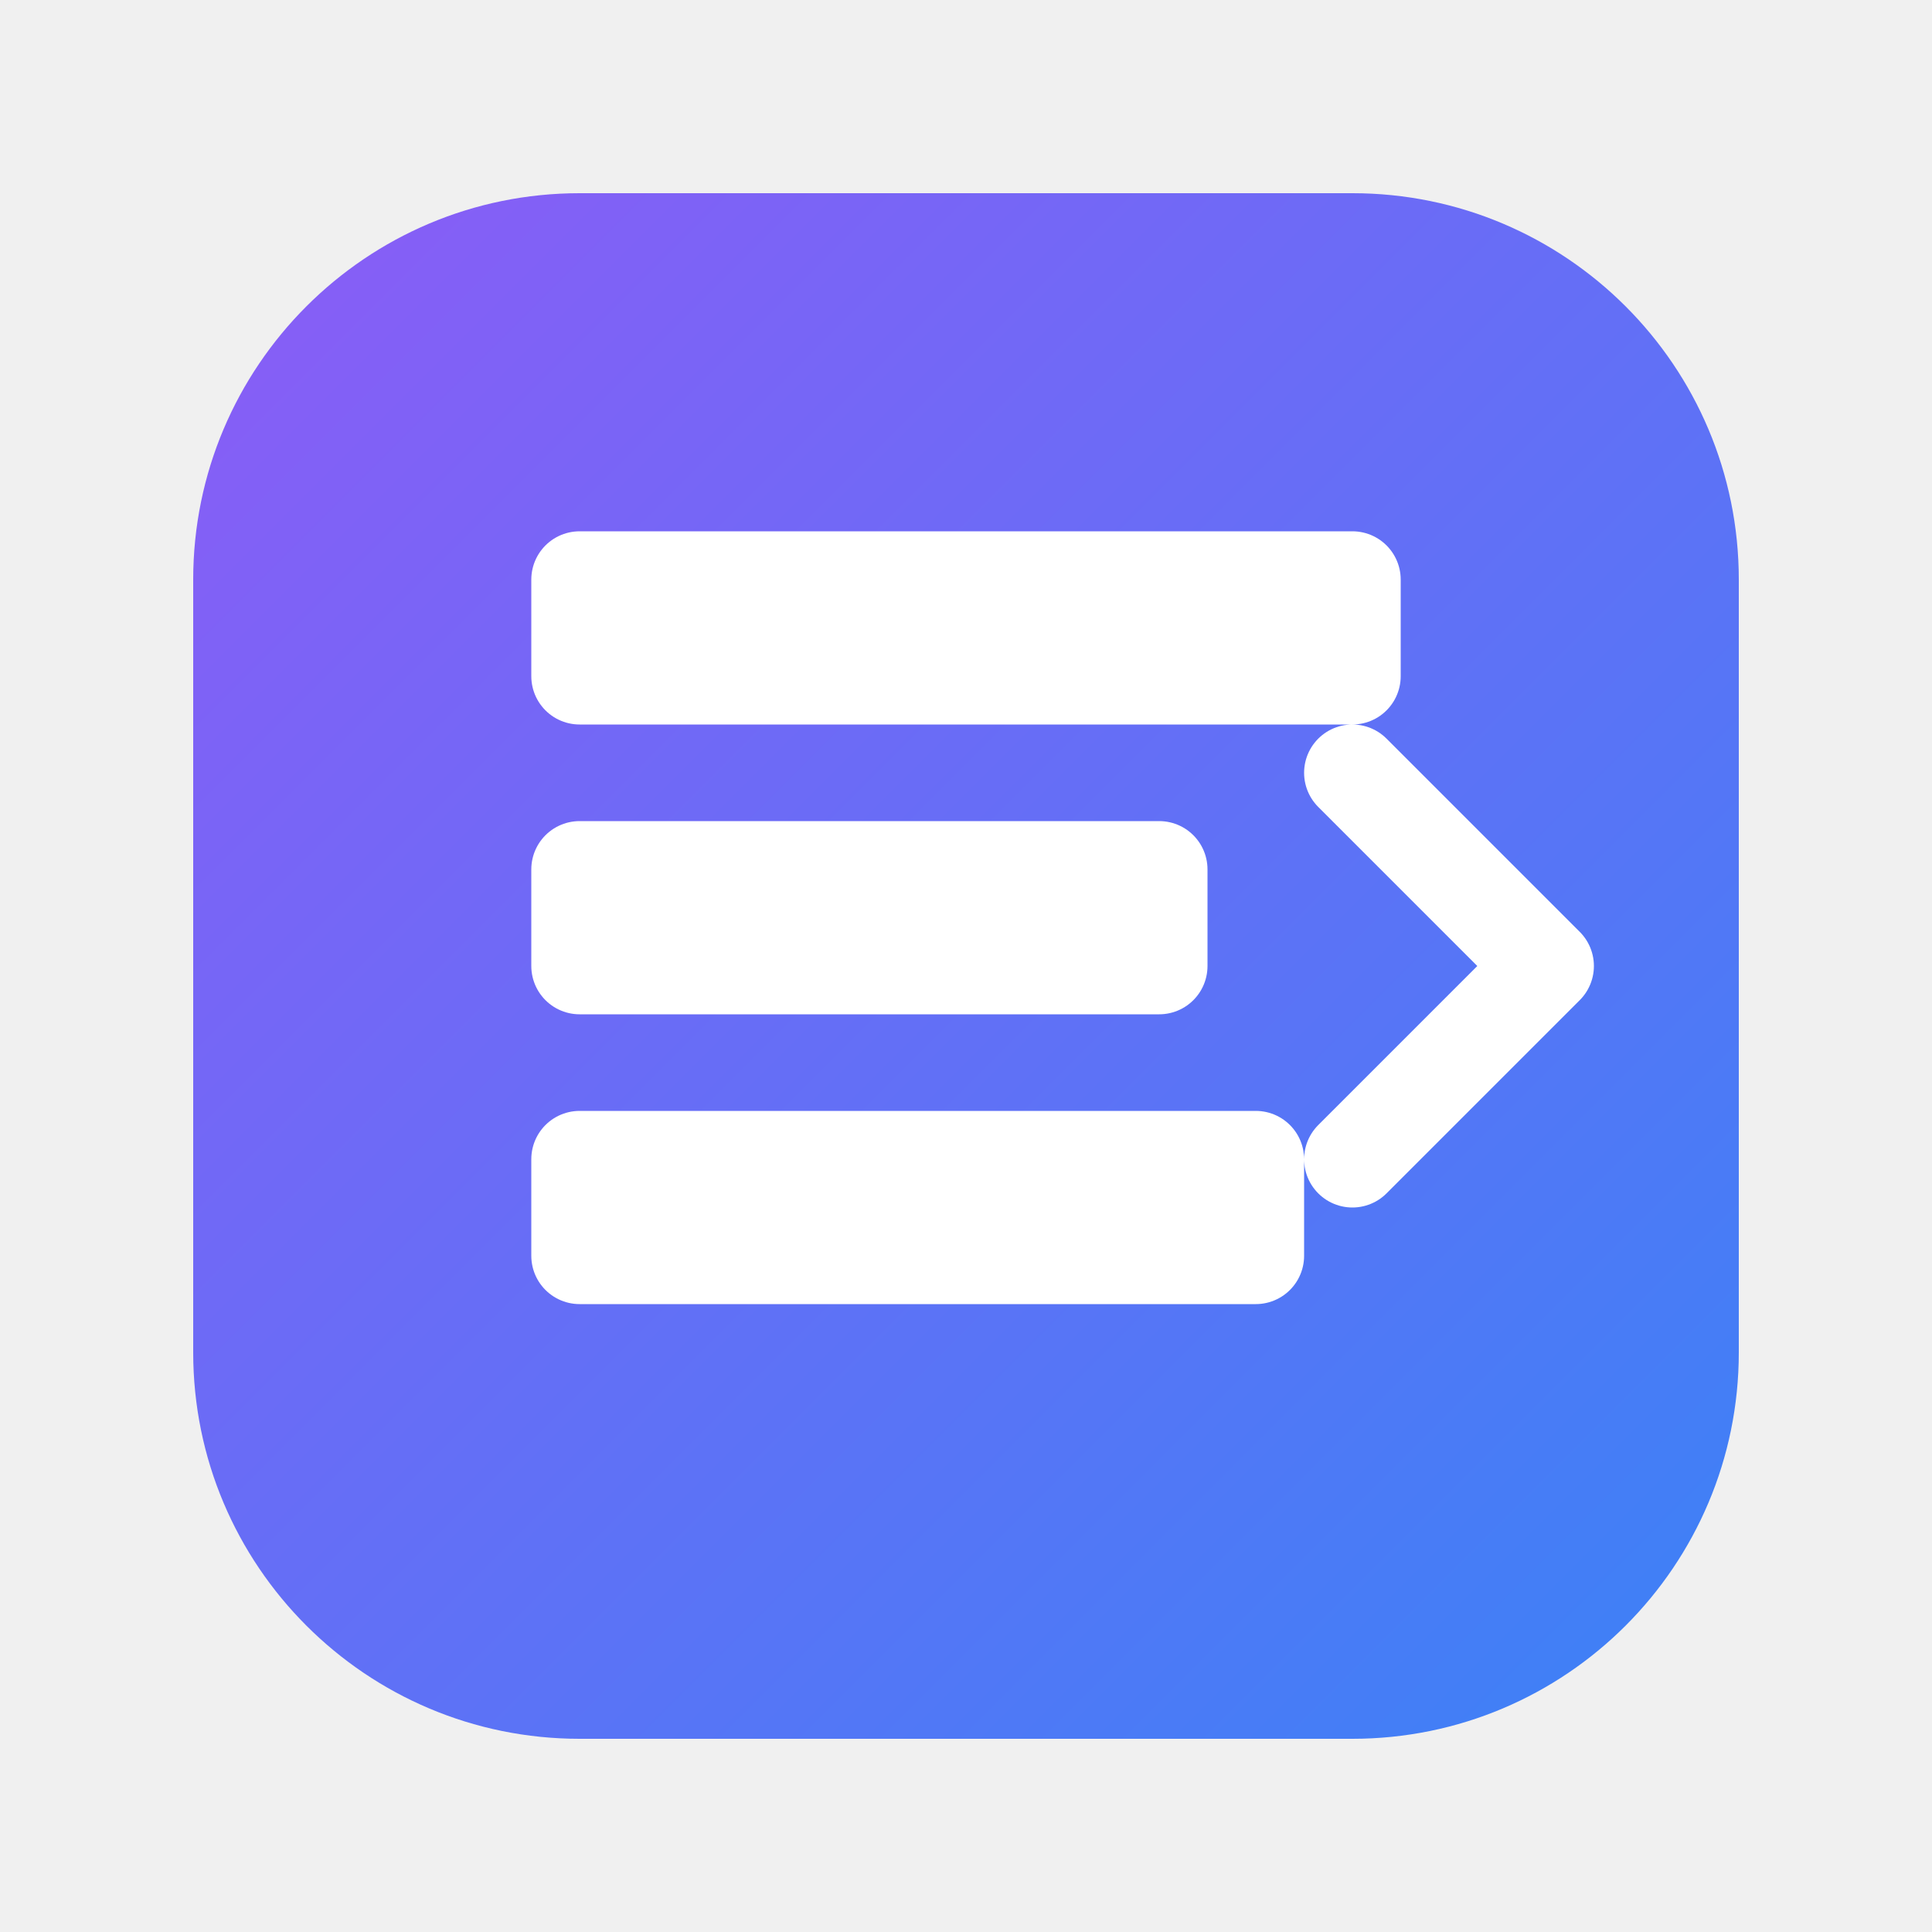
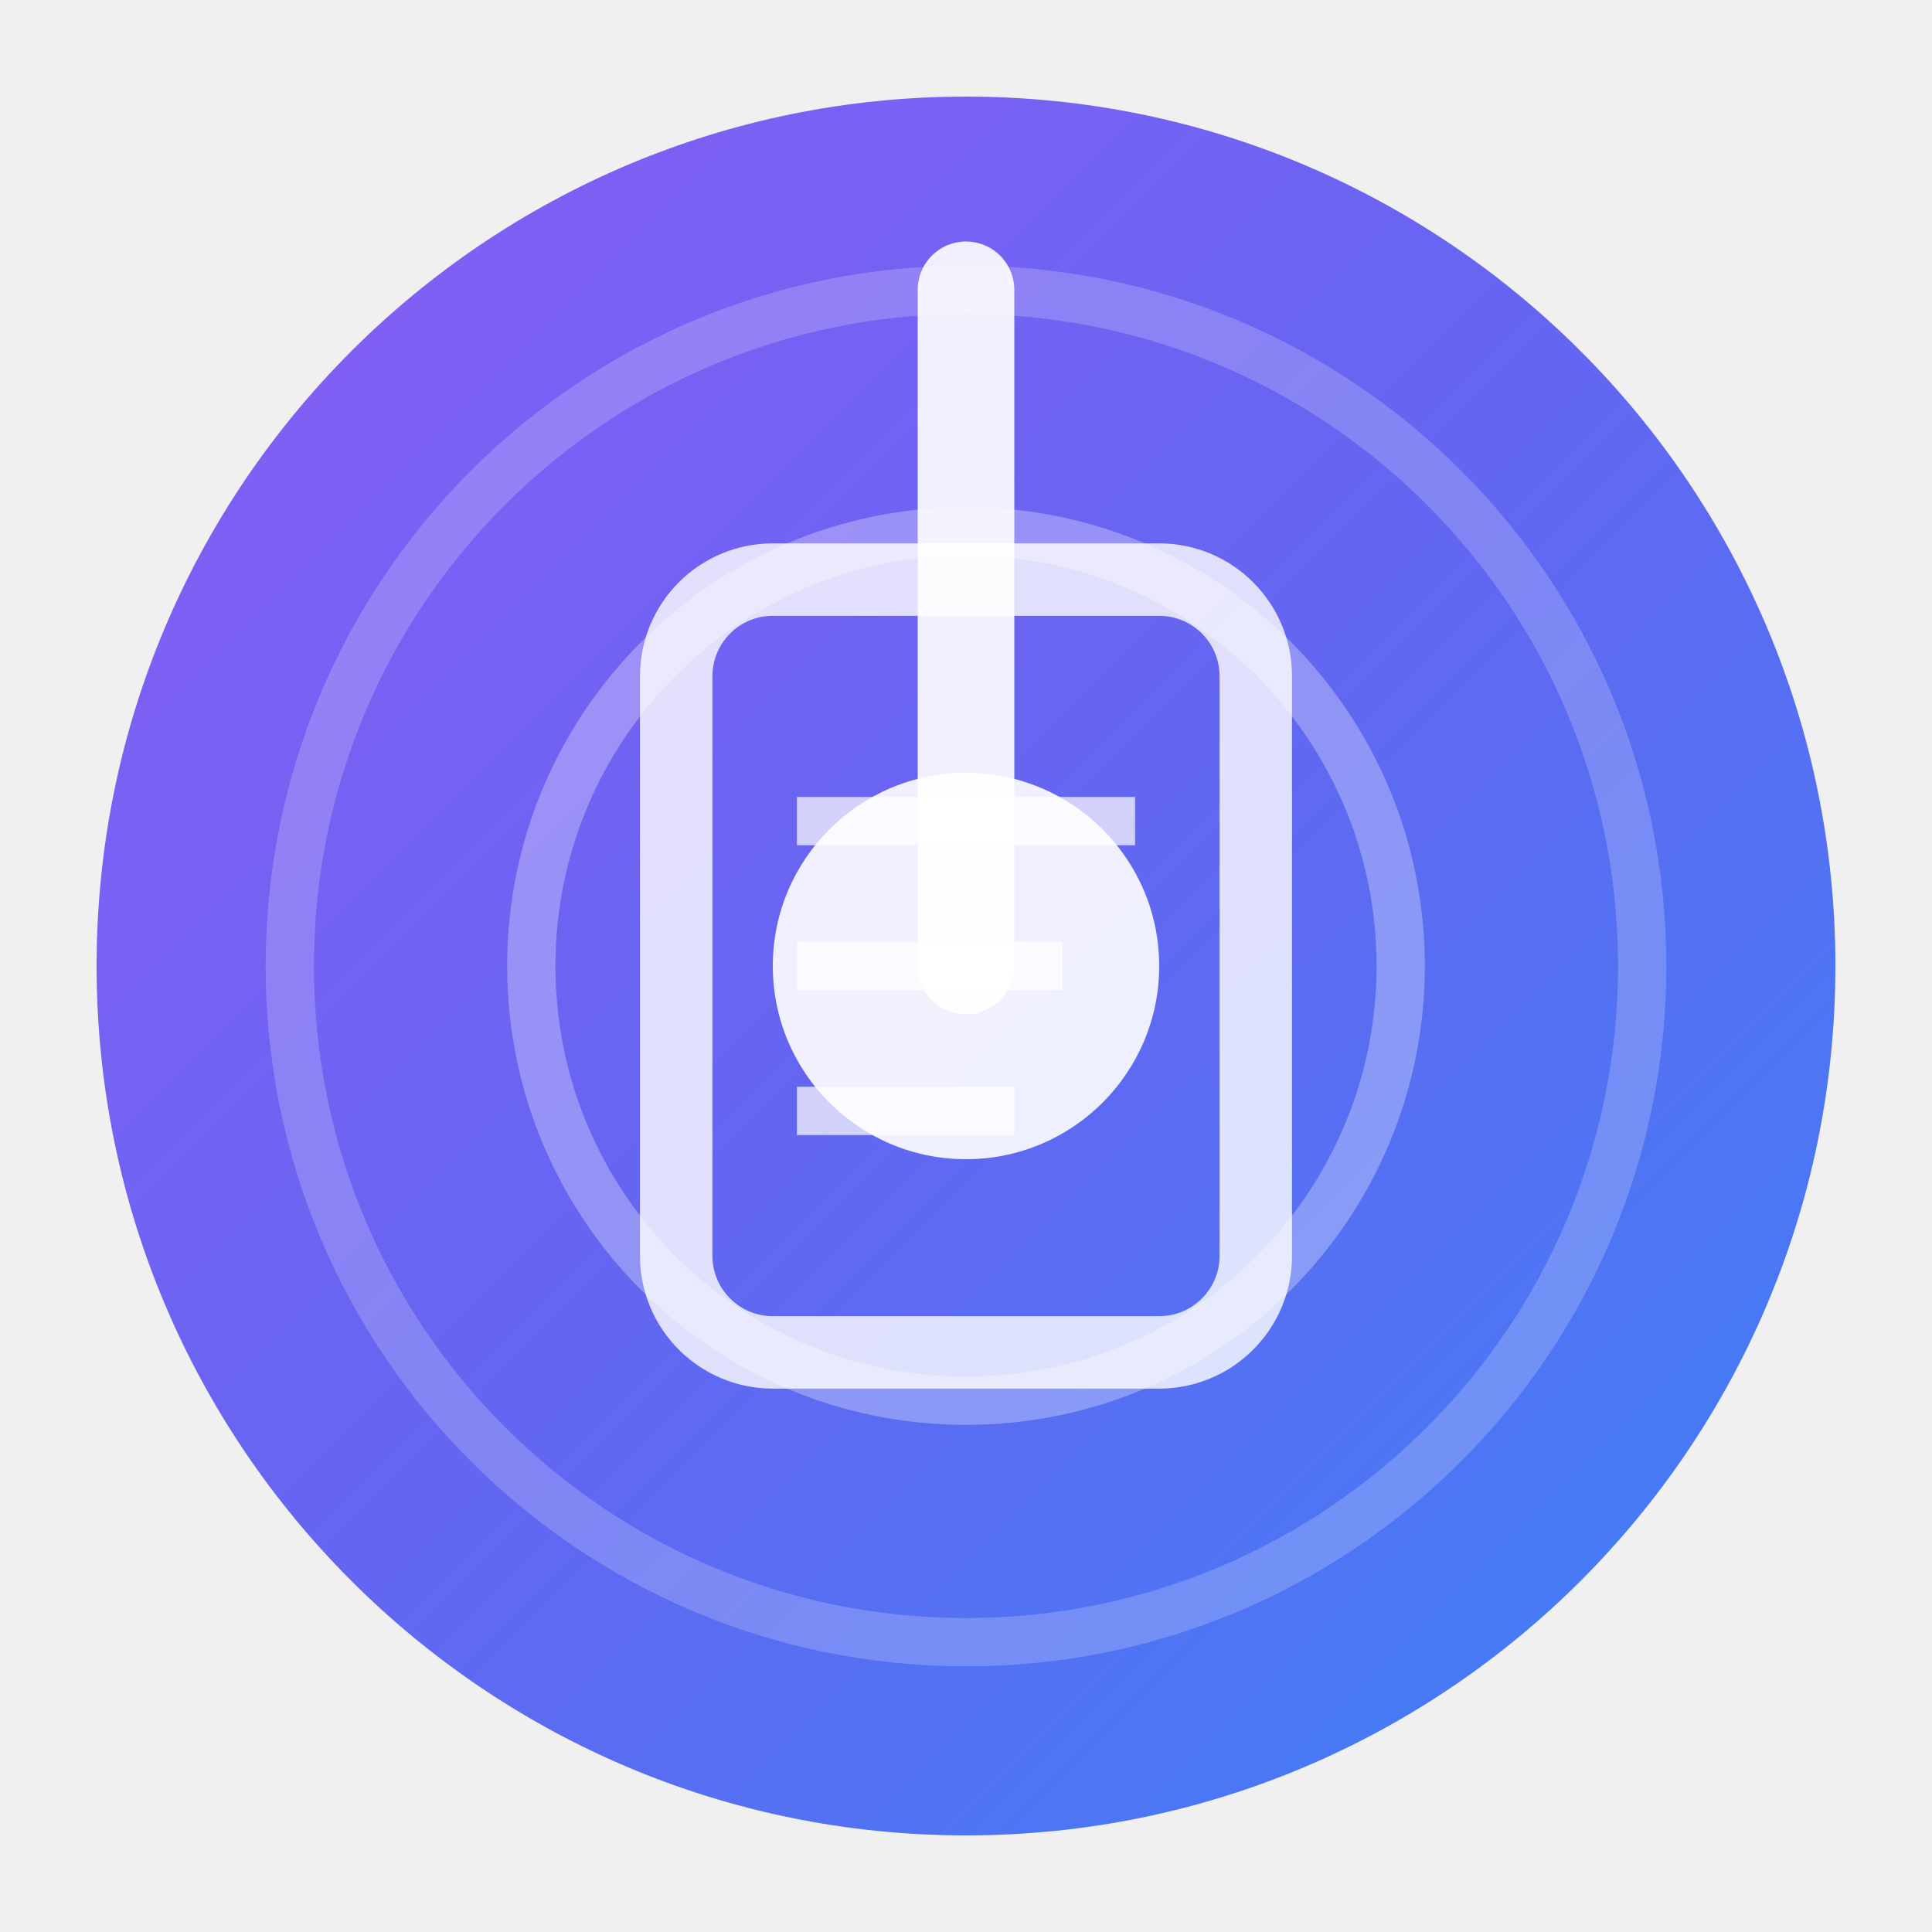
<svg xmlns="http://www.w3.org/2000/svg" viewBox="0 0 40 40" fill="none">
  <defs>
    <linearGradient id="logoGradient" x1="0%" y1="0%" x2="100%" y2="100%">
-       <stop offset="0%" style="stop-color:rgb(139, 92, 246)" />
-       <stop offset="100%" style="stop-color:rgb(59, 130, 246)" />
+       <stop offset="0%" style="stop-color:#8b5cf6" />
+       <stop offset="50%" style="stop-color:#6366f1" />
+       <stop offset="100%" style="stop-color:#3b82f6" />
+     </linearGradient>
+     <linearGradient id="radarGlow" x1="50%" y1="0%" x2="50%" y2="100%">
+       <stop offset="0%" style="stop-color:#a78bfa;stop-opacity:0.8" />
+       <stop offset="100%" style="stop-color:#3b82f6;stop-opacity:0.4" />
    </linearGradient>
  </defs>
-   <rect x="4" y="4" width="32" height="32" rx="8" fill="url(#logoGradient)" />
-   <path d="M12 12h16v2H12zM12 18h12v2H12zM12 24h14v2H12zM28 16l4 4-4 4" stroke="white" stroke-width="2" stroke-linecap="round" stroke-linejoin="round" />
+   <circle cx="20" cy="20" r="18" fill="url(#logoGradient)" />
+   <circle cx="20" cy="20" r="14" fill="none" stroke="rgba(255,255,255,0.2)" stroke-width="1" />
+   <circle cx="20" cy="20" r="9" fill="none" stroke="rgba(255,255,255,0.3)" stroke-width="1" />
+   <circle cx="20" cy="20" r="4" fill="rgba(255,255,255,0.9)" />
+   <path d="M20 20 L20 6" stroke="white" stroke-width="2" stroke-linecap="round" opacity="0.9" />
+   <rect x="14" y="12" width="12" height="16" rx="2" fill="none" stroke="white" stroke-width="1.5" opacity="0.8" />
+   <line x1="16.5" y1="17" x2="23.5" y2="17" stroke="white" stroke-width="1" opacity="0.7" />
+   <line x1="16.5" y1="20" x2="22" y2="20" stroke="white" stroke-width="1" opacity="0.7" />
+   <line x1="16.5" y1="23" x2="21" y2="23" stroke="white" stroke-width="1" opacity="0.7" />
</svg>
